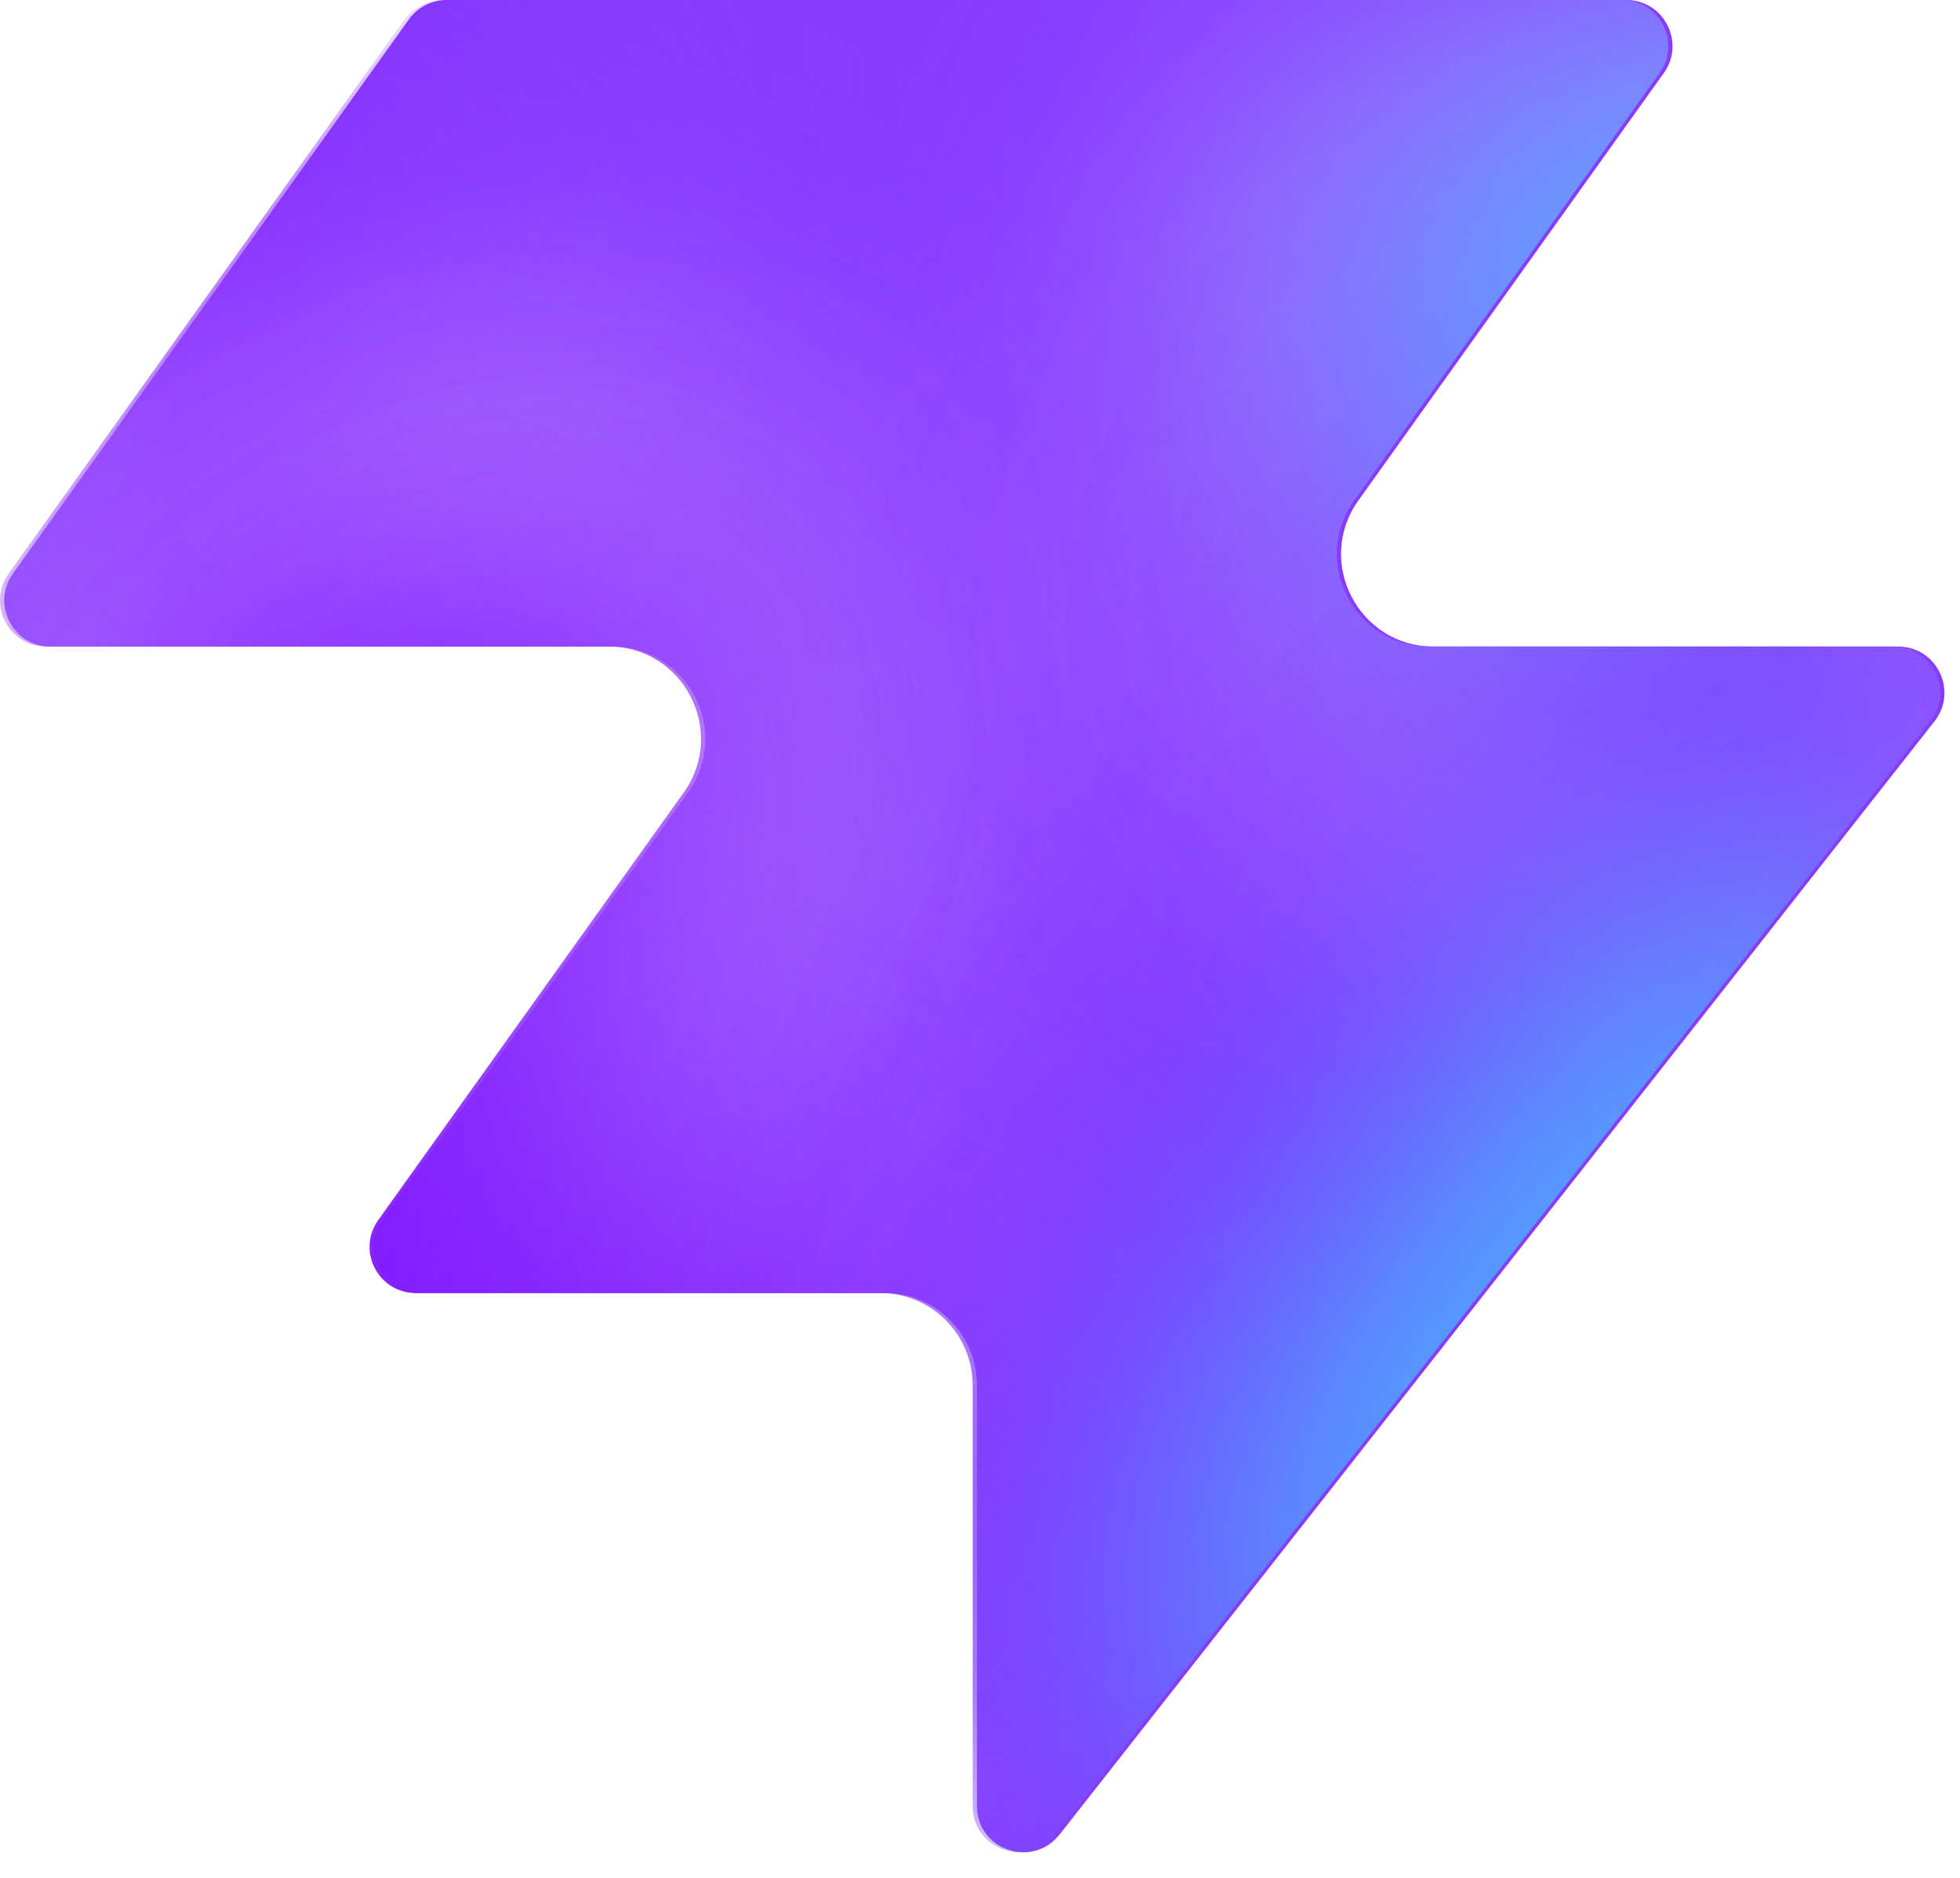
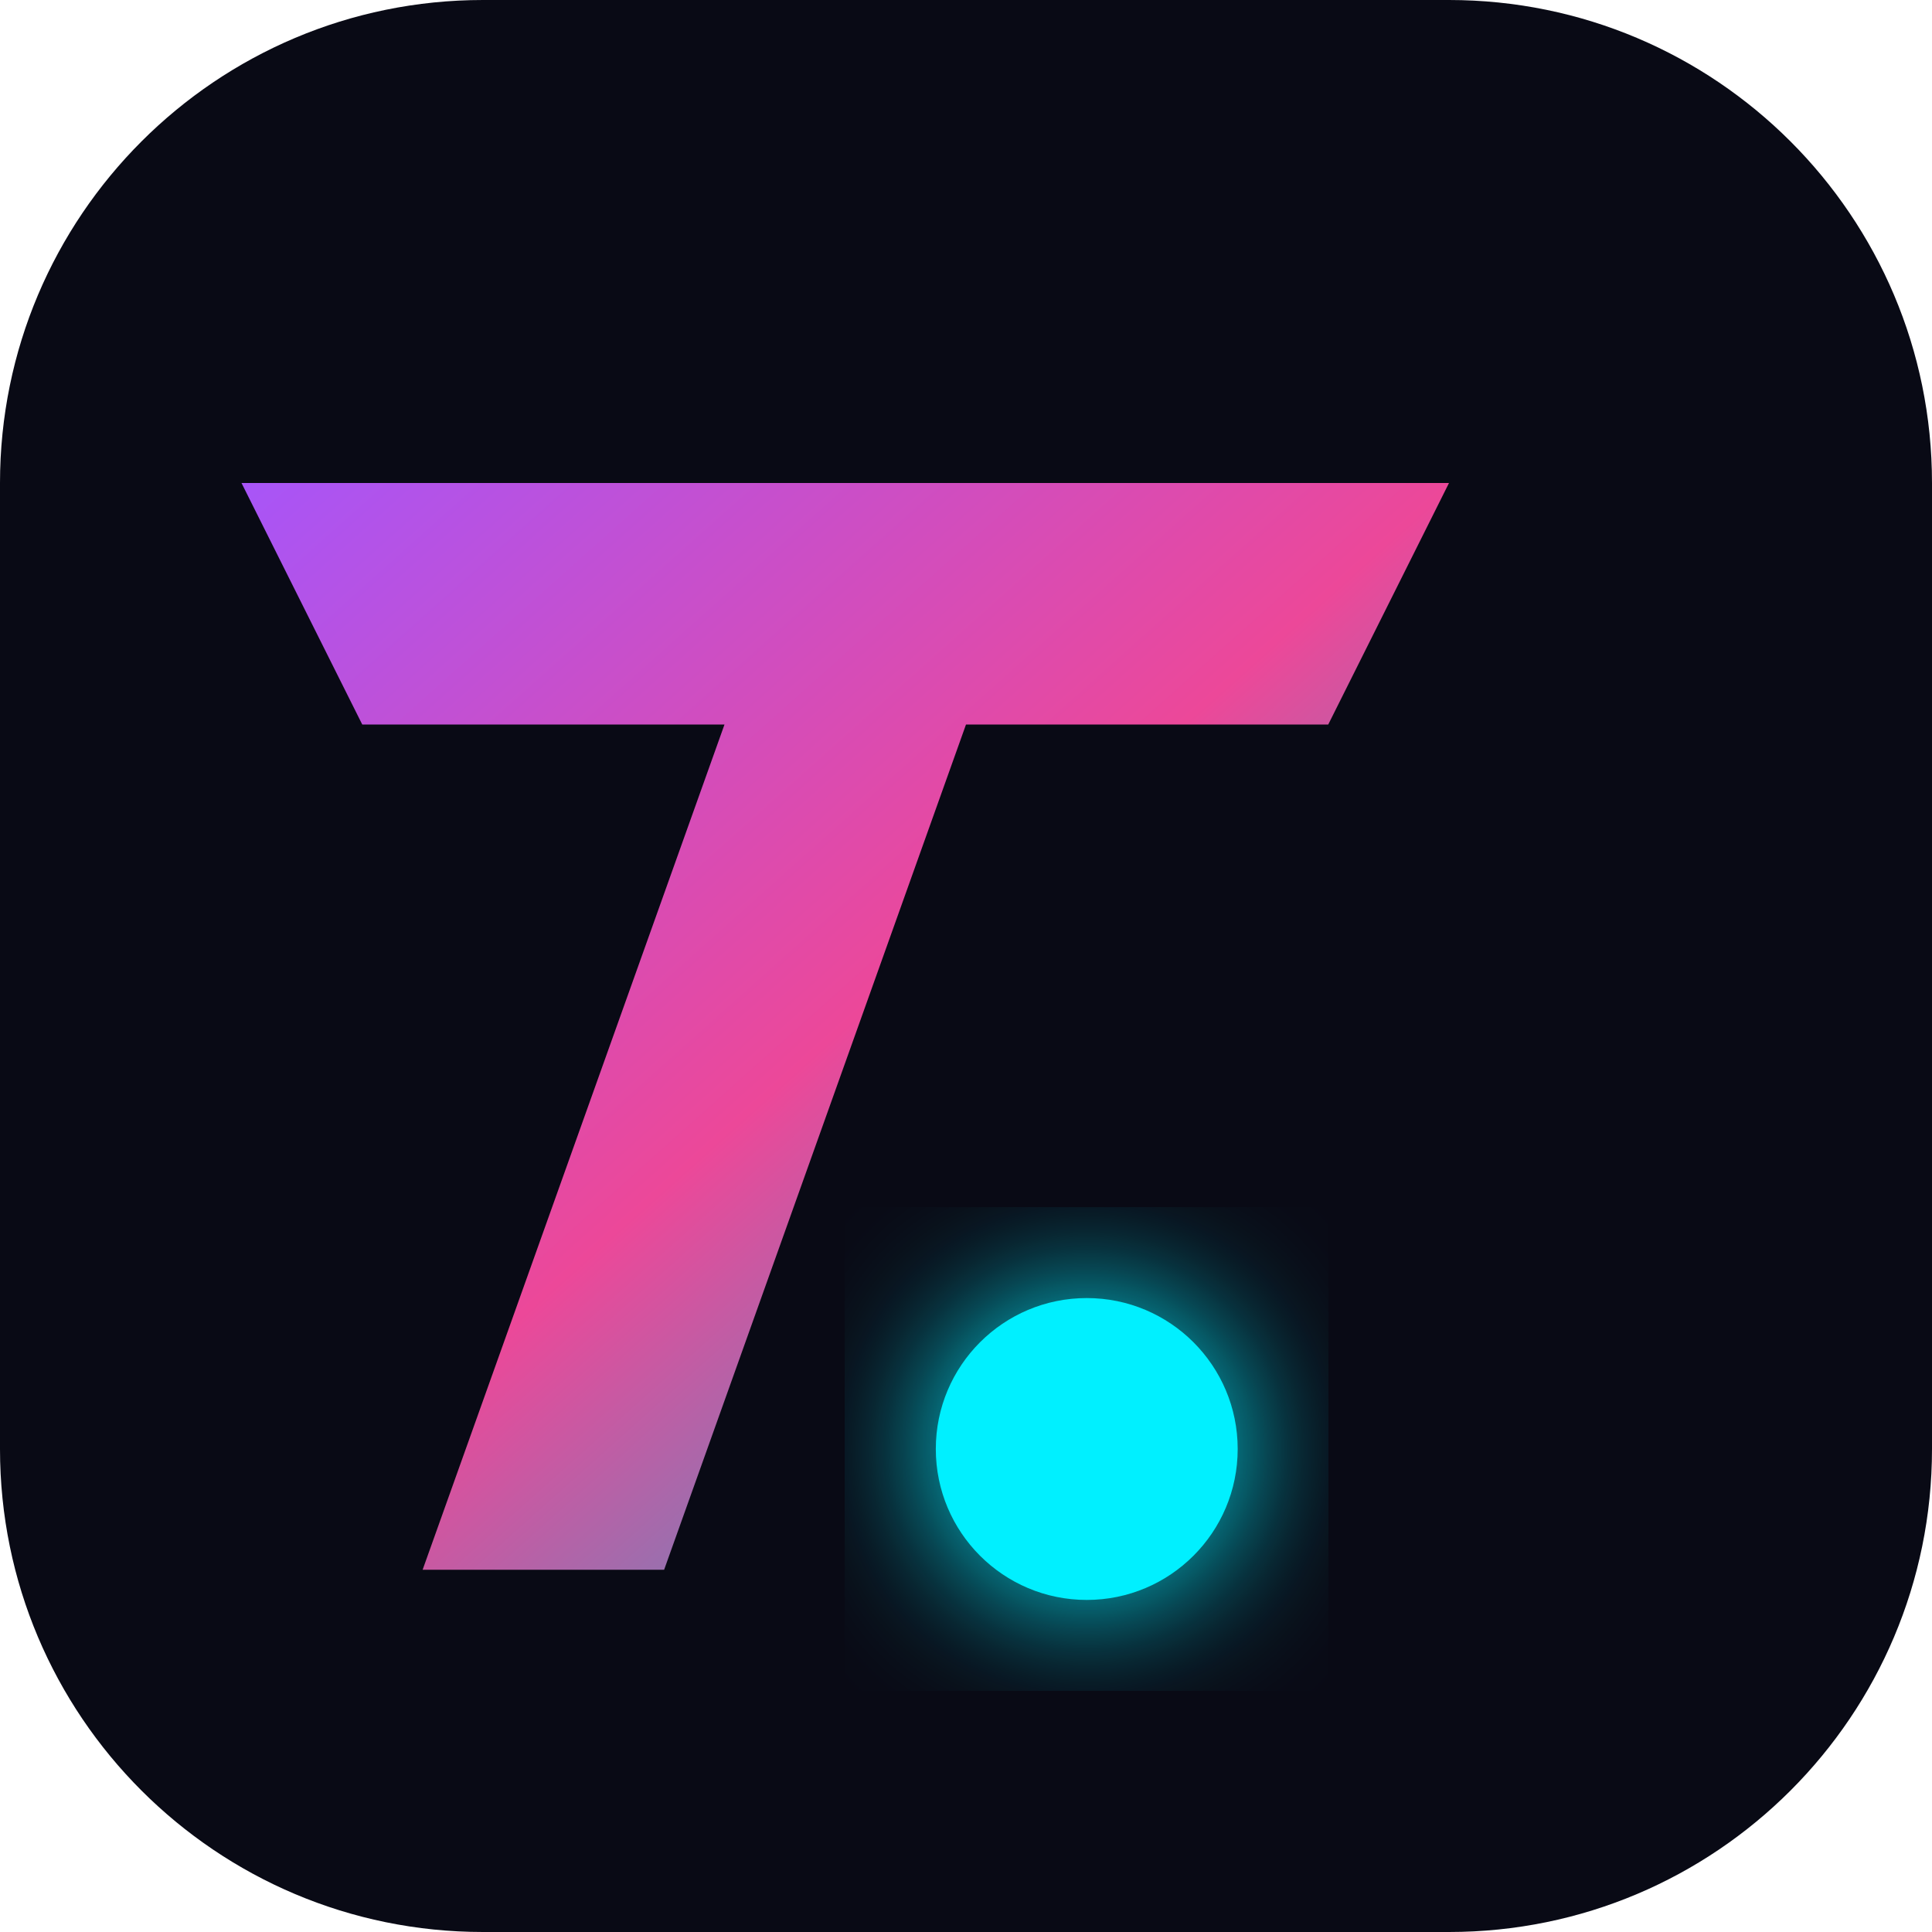
- <svg xmlns="http://www.w3.org/2000/svg" width="48" height="46" fill="none" viewBox="0 0 48 46">
-   <path fill="#863bff" d="M25.946 44.938c-.664.845-2.021.375-2.021-.698V33.937a2.26 2.26 0 0 0-2.262-2.262H10.287c-.92 0-1.456-1.04-.92-1.788l7.48-10.471c1.07-1.497 0-3.578-1.842-3.578H1.237c-.92 0-1.456-1.04-.92-1.788L10.013.474c.214-.297.556-.474.92-.474h28.894c.92 0 1.456 1.04.92 1.788l-7.48 10.471c-1.07 1.498 0 3.579 1.842 3.579h11.377c.943 0 1.473 1.088.89 1.83L25.947 44.94z" style="fill:#863bff;fill:color(display-p3 .525 .23 1);fill-opacity:1" />
-   <mask id="a" width="48" height="46" x="0" y="0" maskUnits="userSpaceOnUse" style="mask-type:alpha">
-     <path fill="#000" d="M25.842 44.938c-.664.844-2.021.375-2.021-.698V33.937a2.26 2.26 0 0 0-2.262-2.262H10.183c-.92 0-1.456-1.04-.92-1.788l7.48-10.471c1.07-1.498 0-3.579-1.842-3.579H1.133c-.92 0-1.456-1.04-.92-1.787L9.91.473c.214-.297.556-.474.92-.474h28.894c.92 0 1.456 1.04.92 1.788l-7.48 10.471c-1.07 1.498 0 3.578 1.842 3.578h11.377c.943 0 1.473 1.088.89 1.832L25.843 44.94z" style="fill:#000;fill-opacity:1" />
-   </mask>
-   <g mask="url(#a)">
-     <g filter="url(#b)">
-       <ellipse cx="5.508" cy="14.704" fill="#ede6ff" rx="5.508" ry="14.704" style="fill:#ede6ff;fill:color(display-p3 .927 .903 1);fill-opacity:1" transform="matrix(.00324 1 1 -.00324 -4.47 31.516)" />
-     </g>
-     <g filter="url(#c)">
-       <ellipse cx="10.399" cy="29.851" fill="#ede6ff" rx="10.399" ry="29.851" style="fill:#ede6ff;fill:color(display-p3 .927 .903 1);fill-opacity:1" transform="matrix(.00324 1 1 -.00324 -39.328 7.883)" />
-     </g>
-     <g filter="url(#d)">
-       <ellipse cx="5.508" cy="30.487" fill="#7e14ff" rx="5.508" ry="30.487" style="fill:#7e14ff;fill:color(display-p3 .492 .077 1);fill-opacity:1" transform="rotate(89.814 -25.913 -14.639)scale(1 -1)" />
-     </g>
-     <g filter="url(#e)">
-       <ellipse cx="5.508" cy="30.599" fill="#7e14ff" rx="5.508" ry="30.599" style="fill:#7e14ff;fill:color(display-p3 .492 .077 1);fill-opacity:1" transform="rotate(89.814 -32.644 -3.334)scale(1 -1)" />
-     </g>
-     <g filter="url(#f)">
-       <ellipse cx="5.508" cy="30.599" fill="#7e14ff" rx="5.508" ry="30.599" style="fill:#7e14ff;fill:color(display-p3 .492 .077 1);fill-opacity:1" transform="matrix(.00324 1 1 -.00324 -34.34 30.47)" />
-     </g>
-     <g filter="url(#g)">
-       <ellipse cx="14.072" cy="22.078" fill="#ede6ff" rx="14.072" ry="22.078" style="fill:#ede6ff;fill:color(display-p3 .927 .903 1);fill-opacity:1" transform="rotate(93.35 24.506 48.493)scale(-1 1)" />
-     </g>
-     <g filter="url(#h)">
-       <ellipse cx="3.47" cy="21.501" fill="#7e14ff" rx="3.47" ry="21.501" style="fill:#7e14ff;fill:color(display-p3 .492 .077 1);fill-opacity:1" transform="rotate(89.009 28.708 47.59)scale(-1 1)" />
-     </g>
-     <g filter="url(#i)">
-       <ellipse cx="3.47" cy="21.501" fill="#7e14ff" rx="3.47" ry="21.501" style="fill:#7e14ff;fill:color(display-p3 .492 .077 1);fill-opacity:1" transform="rotate(89.009 28.708 47.59)scale(-1 1)" />
-     </g>
-     <g filter="url(#j)">
-       <ellipse cx=".387" cy="8.972" fill="#7e14ff" rx="4.407" ry="29.108" style="fill:#7e14ff;fill:color(display-p3 .492 .077 1);fill-opacity:1" transform="rotate(39.51 .387 8.972)" />
-     </g>
-     <g filter="url(#k)">
-       <ellipse cx="47.523" cy="-6.092" fill="#7e14ff" rx="4.407" ry="29.108" style="fill:#7e14ff;fill:color(display-p3 .492 .077 1);fill-opacity:1" transform="rotate(37.892 47.523 -6.092)" />
-     </g>
-     <g filter="url(#l)">
-       <ellipse cx="41.412" cy="6.333" fill="#47bfff" rx="5.971" ry="9.665" style="fill:#47bfff;fill:color(display-p3 .28 .748 1);fill-opacity:1" transform="rotate(37.892 41.412 6.333)" />
-     </g>
-     <g filter="url(#m)">
-       <ellipse cx="-1.879" cy="38.332" fill="#7e14ff" rx="4.407" ry="29.108" style="fill:#7e14ff;fill:color(display-p3 .492 .077 1);fill-opacity:1" transform="rotate(37.892 -1.88 38.332)" />
-     </g>
-     <g filter="url(#n)">
-       <ellipse cx="-1.879" cy="38.332" fill="#7e14ff" rx="4.407" ry="29.108" style="fill:#7e14ff;fill:color(display-p3 .492 .077 1);fill-opacity:1" transform="rotate(37.892 -1.88 38.332)" />
-     </g>
-     <g filter="url(#o)">
-       <ellipse cx="35.651" cy="29.907" fill="#7e14ff" rx="4.407" ry="29.108" style="fill:#7e14ff;fill:color(display-p3 .492 .077 1);fill-opacity:1" transform="rotate(37.892 35.651 29.907)" />
-     </g>
-     <g filter="url(#p)">
-       <ellipse cx="38.418" cy="32.4" fill="#47bfff" rx="5.971" ry="15.297" style="fill:#47bfff;fill:color(display-p3 .28 .748 1);fill-opacity:1" transform="rotate(37.892 38.418 32.4)" />
-     </g>
-   </g>
+ <svg xmlns="http://www.w3.org/2000/svg" viewBox="0 0 32 32" width="32" height="32">
  <defs>
-     <filter id="b" width="60.045" height="41.654" x="-19.77" y="16.149" color-interpolation-filters="sRGB" filterUnits="userSpaceOnUse">
-       <feFlood flood-opacity="0" result="BackgroundImageFix" />
-       <feBlend in="SourceGraphic" in2="BackgroundImageFix" result="shape" />
-       <feGaussianBlur result="effect1_foregroundBlur_2002_17158" stdDeviation="7.659" />
-     </filter>
-     <filter id="c" width="90.34" height="51.437" x="-54.613" y="-7.533" color-interpolation-filters="sRGB" filterUnits="userSpaceOnUse">
-       <feFlood flood-opacity="0" result="BackgroundImageFix" />
-       <feBlend in="SourceGraphic" in2="BackgroundImageFix" result="shape" />
-       <feGaussianBlur result="effect1_foregroundBlur_2002_17158" stdDeviation="7.659" />
-     </filter>
-     <filter id="d" width="79.355" height="29.4" x="-49.64" y="2.03" color-interpolation-filters="sRGB" filterUnits="userSpaceOnUse">
-       <feFlood flood-opacity="0" result="BackgroundImageFix" />
-       <feBlend in="SourceGraphic" in2="BackgroundImageFix" result="shape" />
-       <feGaussianBlur result="effect1_foregroundBlur_2002_17158" stdDeviation="4.596" />
-     </filter>
-     <filter id="e" width="79.579" height="29.4" x="-45.045" y="20.029" color-interpolation-filters="sRGB" filterUnits="userSpaceOnUse">
-       <feFlood flood-opacity="0" result="BackgroundImageFix" />
-       <feBlend in="SourceGraphic" in2="BackgroundImageFix" result="shape" />
-       <feGaussianBlur result="effect1_foregroundBlur_2002_17158" stdDeviation="4.596" />
-     </filter>
-     <filter id="f" width="79.579" height="29.4" x="-43.513" y="21.178" color-interpolation-filters="sRGB" filterUnits="userSpaceOnUse">
-       <feFlood flood-opacity="0" result="BackgroundImageFix" />
-       <feBlend in="SourceGraphic" in2="BackgroundImageFix" result="shape" />
-       <feGaussianBlur result="effect1_foregroundBlur_2002_17158" stdDeviation="4.596" />
-     </filter>
-     <filter id="g" width="74.749" height="58.852" x="15.756" y="-17.901" color-interpolation-filters="sRGB" filterUnits="userSpaceOnUse">
-       <feFlood flood-opacity="0" result="BackgroundImageFix" />
-       <feBlend in="SourceGraphic" in2="BackgroundImageFix" result="shape" />
-       <feGaussianBlur result="effect1_foregroundBlur_2002_17158" stdDeviation="7.659" />
-     </filter>
-     <filter id="h" width="61.377" height="25.362" x="23.548" y="2.284" color-interpolation-filters="sRGB" filterUnits="userSpaceOnUse">
-       <feFlood flood-opacity="0" result="BackgroundImageFix" />
-       <feBlend in="SourceGraphic" in2="BackgroundImageFix" result="shape" />
-       <feGaussianBlur result="effect1_foregroundBlur_2002_17158" stdDeviation="4.596" />
-     </filter>
-     <filter id="i" width="61.377" height="25.362" x="23.548" y="2.284" color-interpolation-filters="sRGB" filterUnits="userSpaceOnUse">
-       <feFlood flood-opacity="0" result="BackgroundImageFix" />
-       <feBlend in="SourceGraphic" in2="BackgroundImageFix" result="shape" />
-       <feGaussianBlur result="effect1_foregroundBlur_2002_17158" stdDeviation="4.596" />
-     </filter>
-     <filter id="j" width="56.045" height="63.649" x="-27.636" y="-22.853" color-interpolation-filters="sRGB" filterUnits="userSpaceOnUse">
-       <feFlood flood-opacity="0" result="BackgroundImageFix" />
-       <feBlend in="SourceGraphic" in2="BackgroundImageFix" result="shape" />
-       <feGaussianBlur result="effect1_foregroundBlur_2002_17158" stdDeviation="4.596" />
-     </filter>
-     <filter id="k" width="54.814" height="64.646" x="20.116" y="-38.415" color-interpolation-filters="sRGB" filterUnits="userSpaceOnUse">
-       <feFlood flood-opacity="0" result="BackgroundImageFix" />
-       <feBlend in="SourceGraphic" in2="BackgroundImageFix" result="shape" />
-       <feGaussianBlur result="effect1_foregroundBlur_2002_17158" stdDeviation="4.596" />
-     </filter>
-     <filter id="l" width="33.541" height="35.313" x="24.641" y="-11.323" color-interpolation-filters="sRGB" filterUnits="userSpaceOnUse">
-       <feFlood flood-opacity="0" result="BackgroundImageFix" />
-       <feBlend in="SourceGraphic" in2="BackgroundImageFix" result="shape" />
-       <feGaussianBlur result="effect1_foregroundBlur_2002_17158" stdDeviation="4.596" />
-     </filter>
-     <filter id="m" width="54.814" height="64.646" x="-29.286" y="6.009" color-interpolation-filters="sRGB" filterUnits="userSpaceOnUse">
-       <feFlood flood-opacity="0" result="BackgroundImageFix" />
-       <feBlend in="SourceGraphic" in2="BackgroundImageFix" result="shape" />
-       <feGaussianBlur result="effect1_foregroundBlur_2002_17158" stdDeviation="4.596" />
-     </filter>
-     <filter id="n" width="54.814" height="64.646" x="-29.286" y="6.009" color-interpolation-filters="sRGB" filterUnits="userSpaceOnUse">
-       <feFlood flood-opacity="0" result="BackgroundImageFix" />
-       <feBlend in="SourceGraphic" in2="BackgroundImageFix" result="shape" />
-       <feGaussianBlur result="effect1_foregroundBlur_2002_17158" stdDeviation="4.596" />
-     </filter>
-     <filter id="o" width="54.814" height="64.646" x="8.244" y="-2.416" color-interpolation-filters="sRGB" filterUnits="userSpaceOnUse">
-       <feFlood flood-opacity="0" result="BackgroundImageFix" />
-       <feBlend in="SourceGraphic" in2="BackgroundImageFix" result="shape" />
-       <feGaussianBlur result="effect1_foregroundBlur_2002_17158" stdDeviation="4.596" />
-     </filter>
-     <filter id="p" width="39.409" height="43.623" x="18.713" y="10.588" color-interpolation-filters="sRGB" filterUnits="userSpaceOnUse">
-       <feFlood flood-opacity="0" result="BackgroundImageFix" />
-       <feBlend in="SourceGraphic" in2="BackgroundImageFix" result="shape" />
-       <feGaussianBlur result="effect1_foregroundBlur_2002_17158" stdDeviation="4.596" />
+     <linearGradient id="neon-grad" x1="0%" y1="0%" x2="100%" y2="100%">
+       <stop offset="0%" stop-color="#A855F7" />
+       <stop offset="50%" stop-color="#EC4899" />
+       <stop offset="100%" stop-color="#06B6D4" />
+     </linearGradient>
+     <filter id="glow" x="-30%" y="-30%" width="160%" height="160%">
+       <feGaussianBlur stdDeviation="1.2" result="blur" />
+       <feMerge>
+         <feMergeNode in="blur" />
+         <feMergeNode in="SourceGraphic" />
+       </feMerge>
    </filter>
  </defs>
+   <rect width="32" height="32" rx="8" fill="#090a15" />
+   <path d="M 4 8 L 24 8 L 22 12 L 16 12 L 11 26 L 7 26 L 12 12 L 6 12 Z" fill="url(#neon-grad)" />
+   <circle cx="18" cy="24" r="2.5" fill="#00F0FF" filter="url(#glow)" />
</svg>
